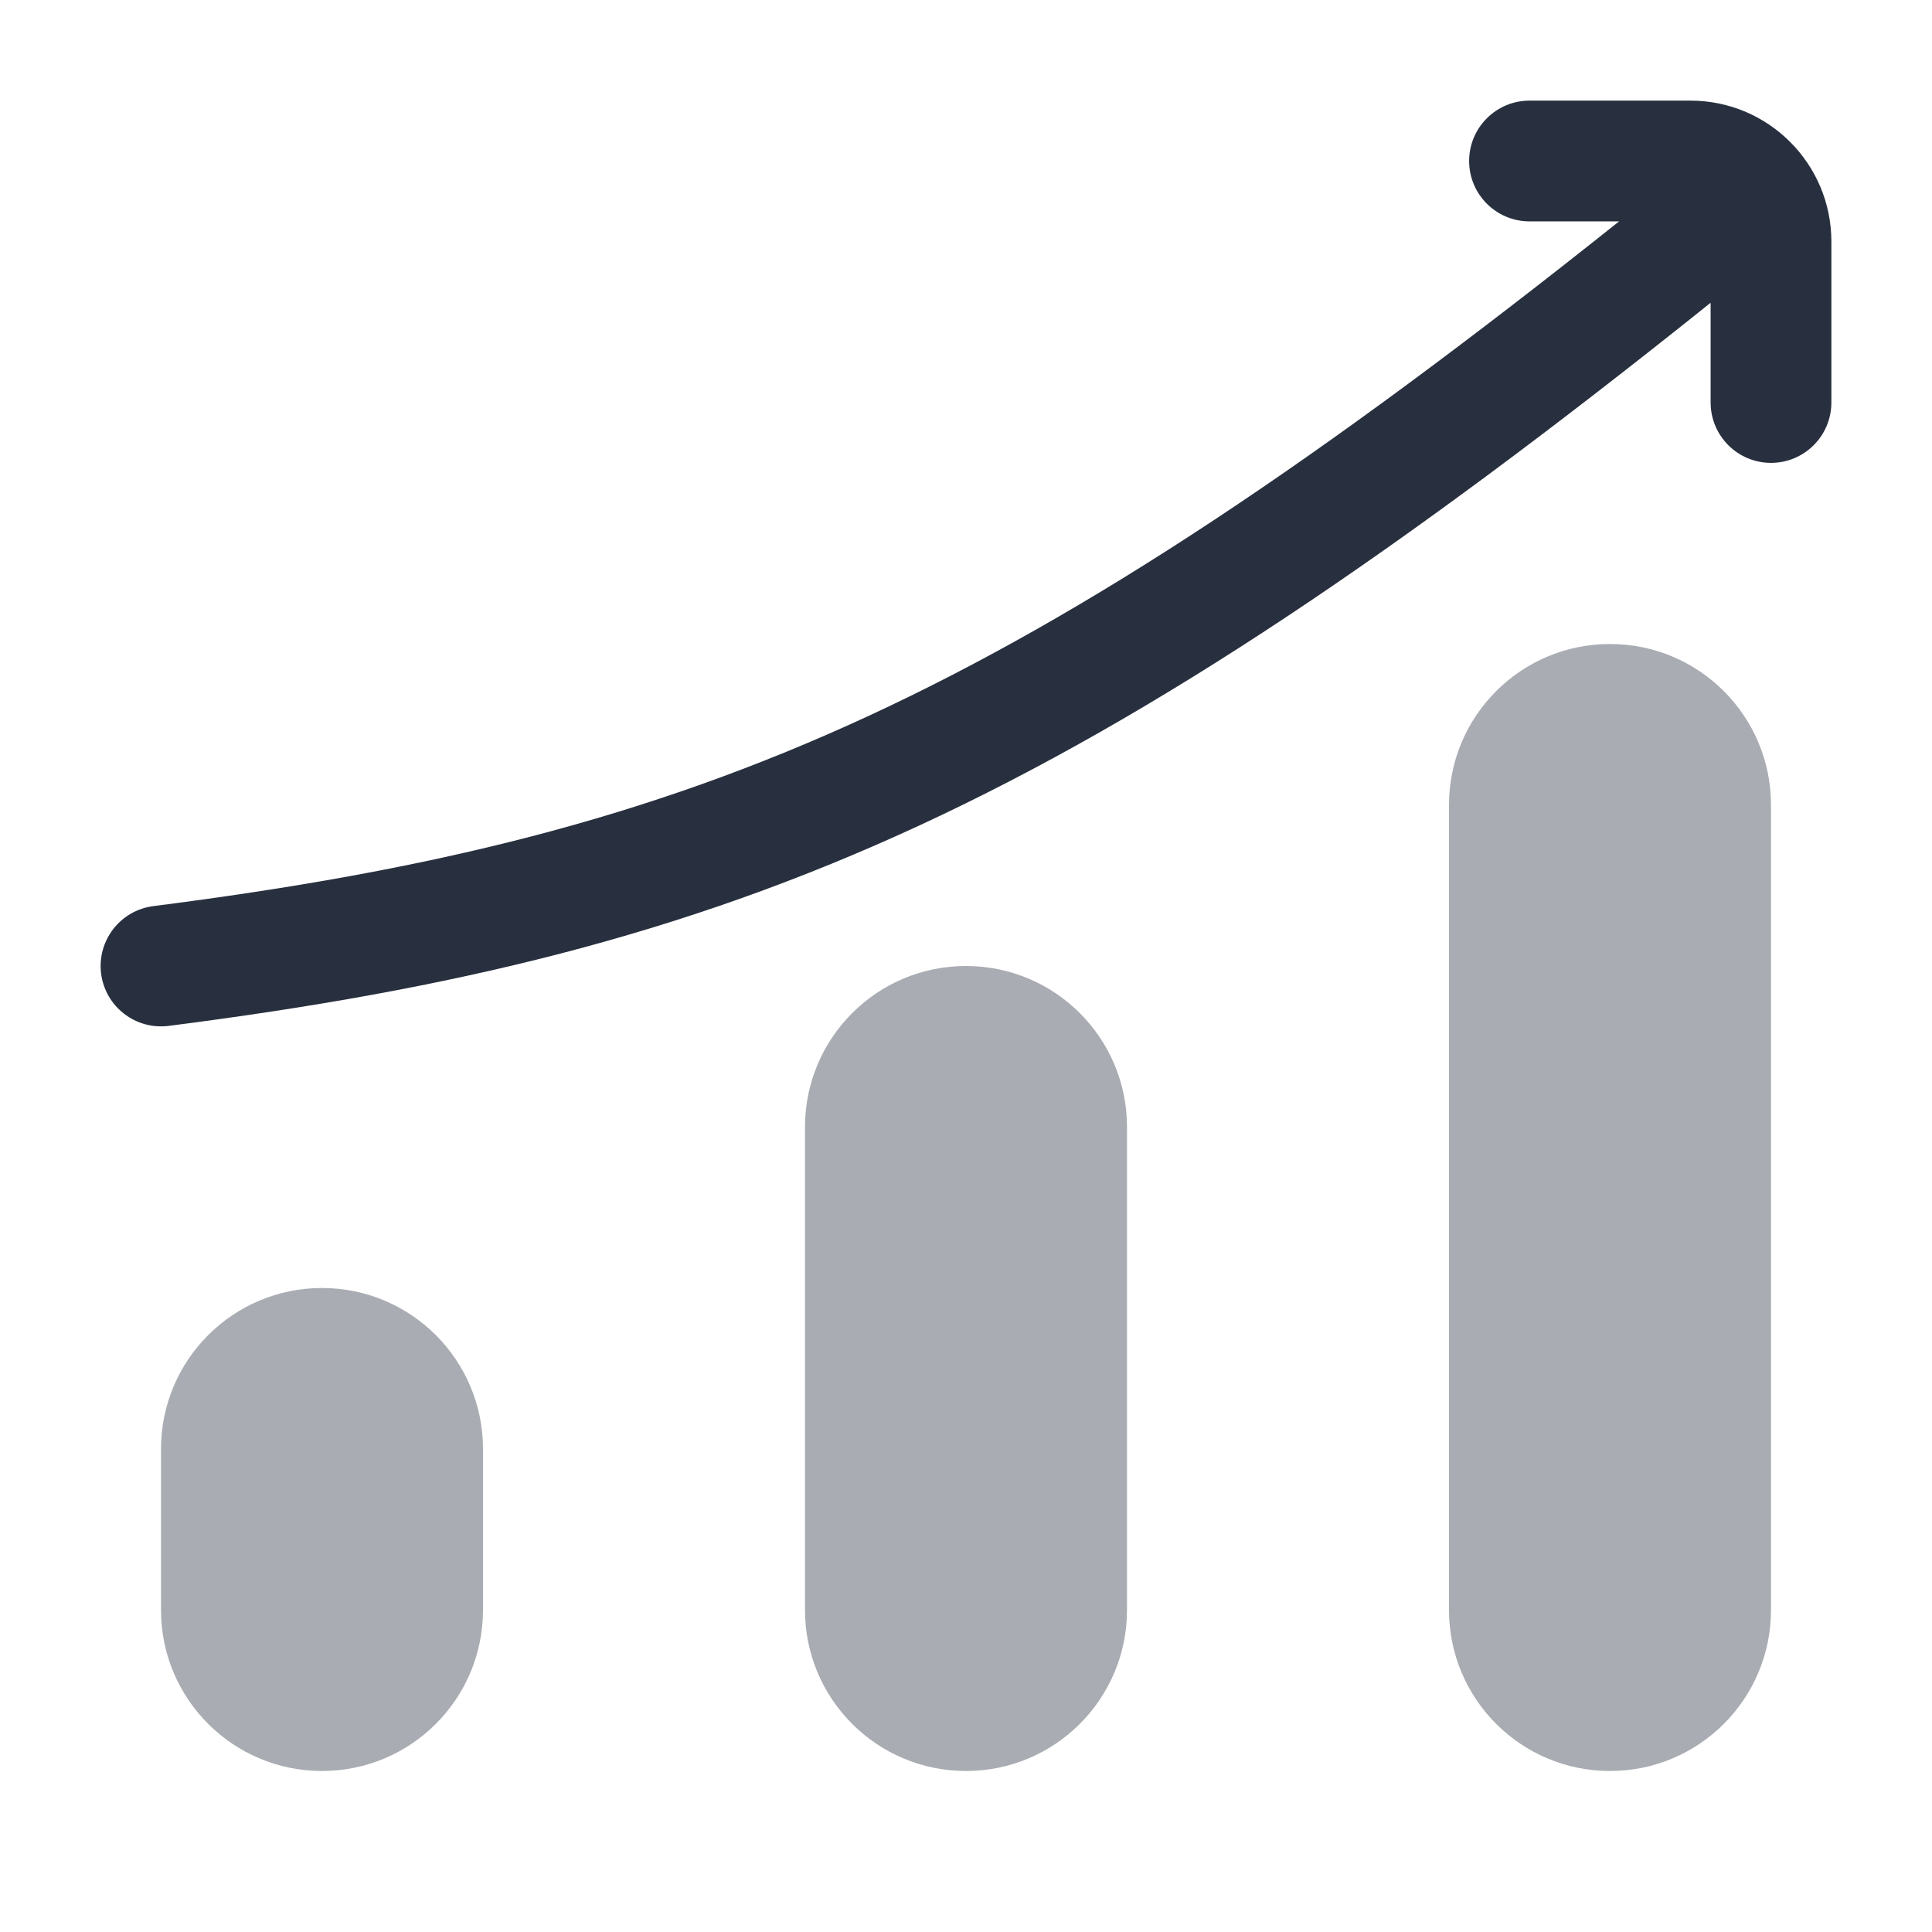
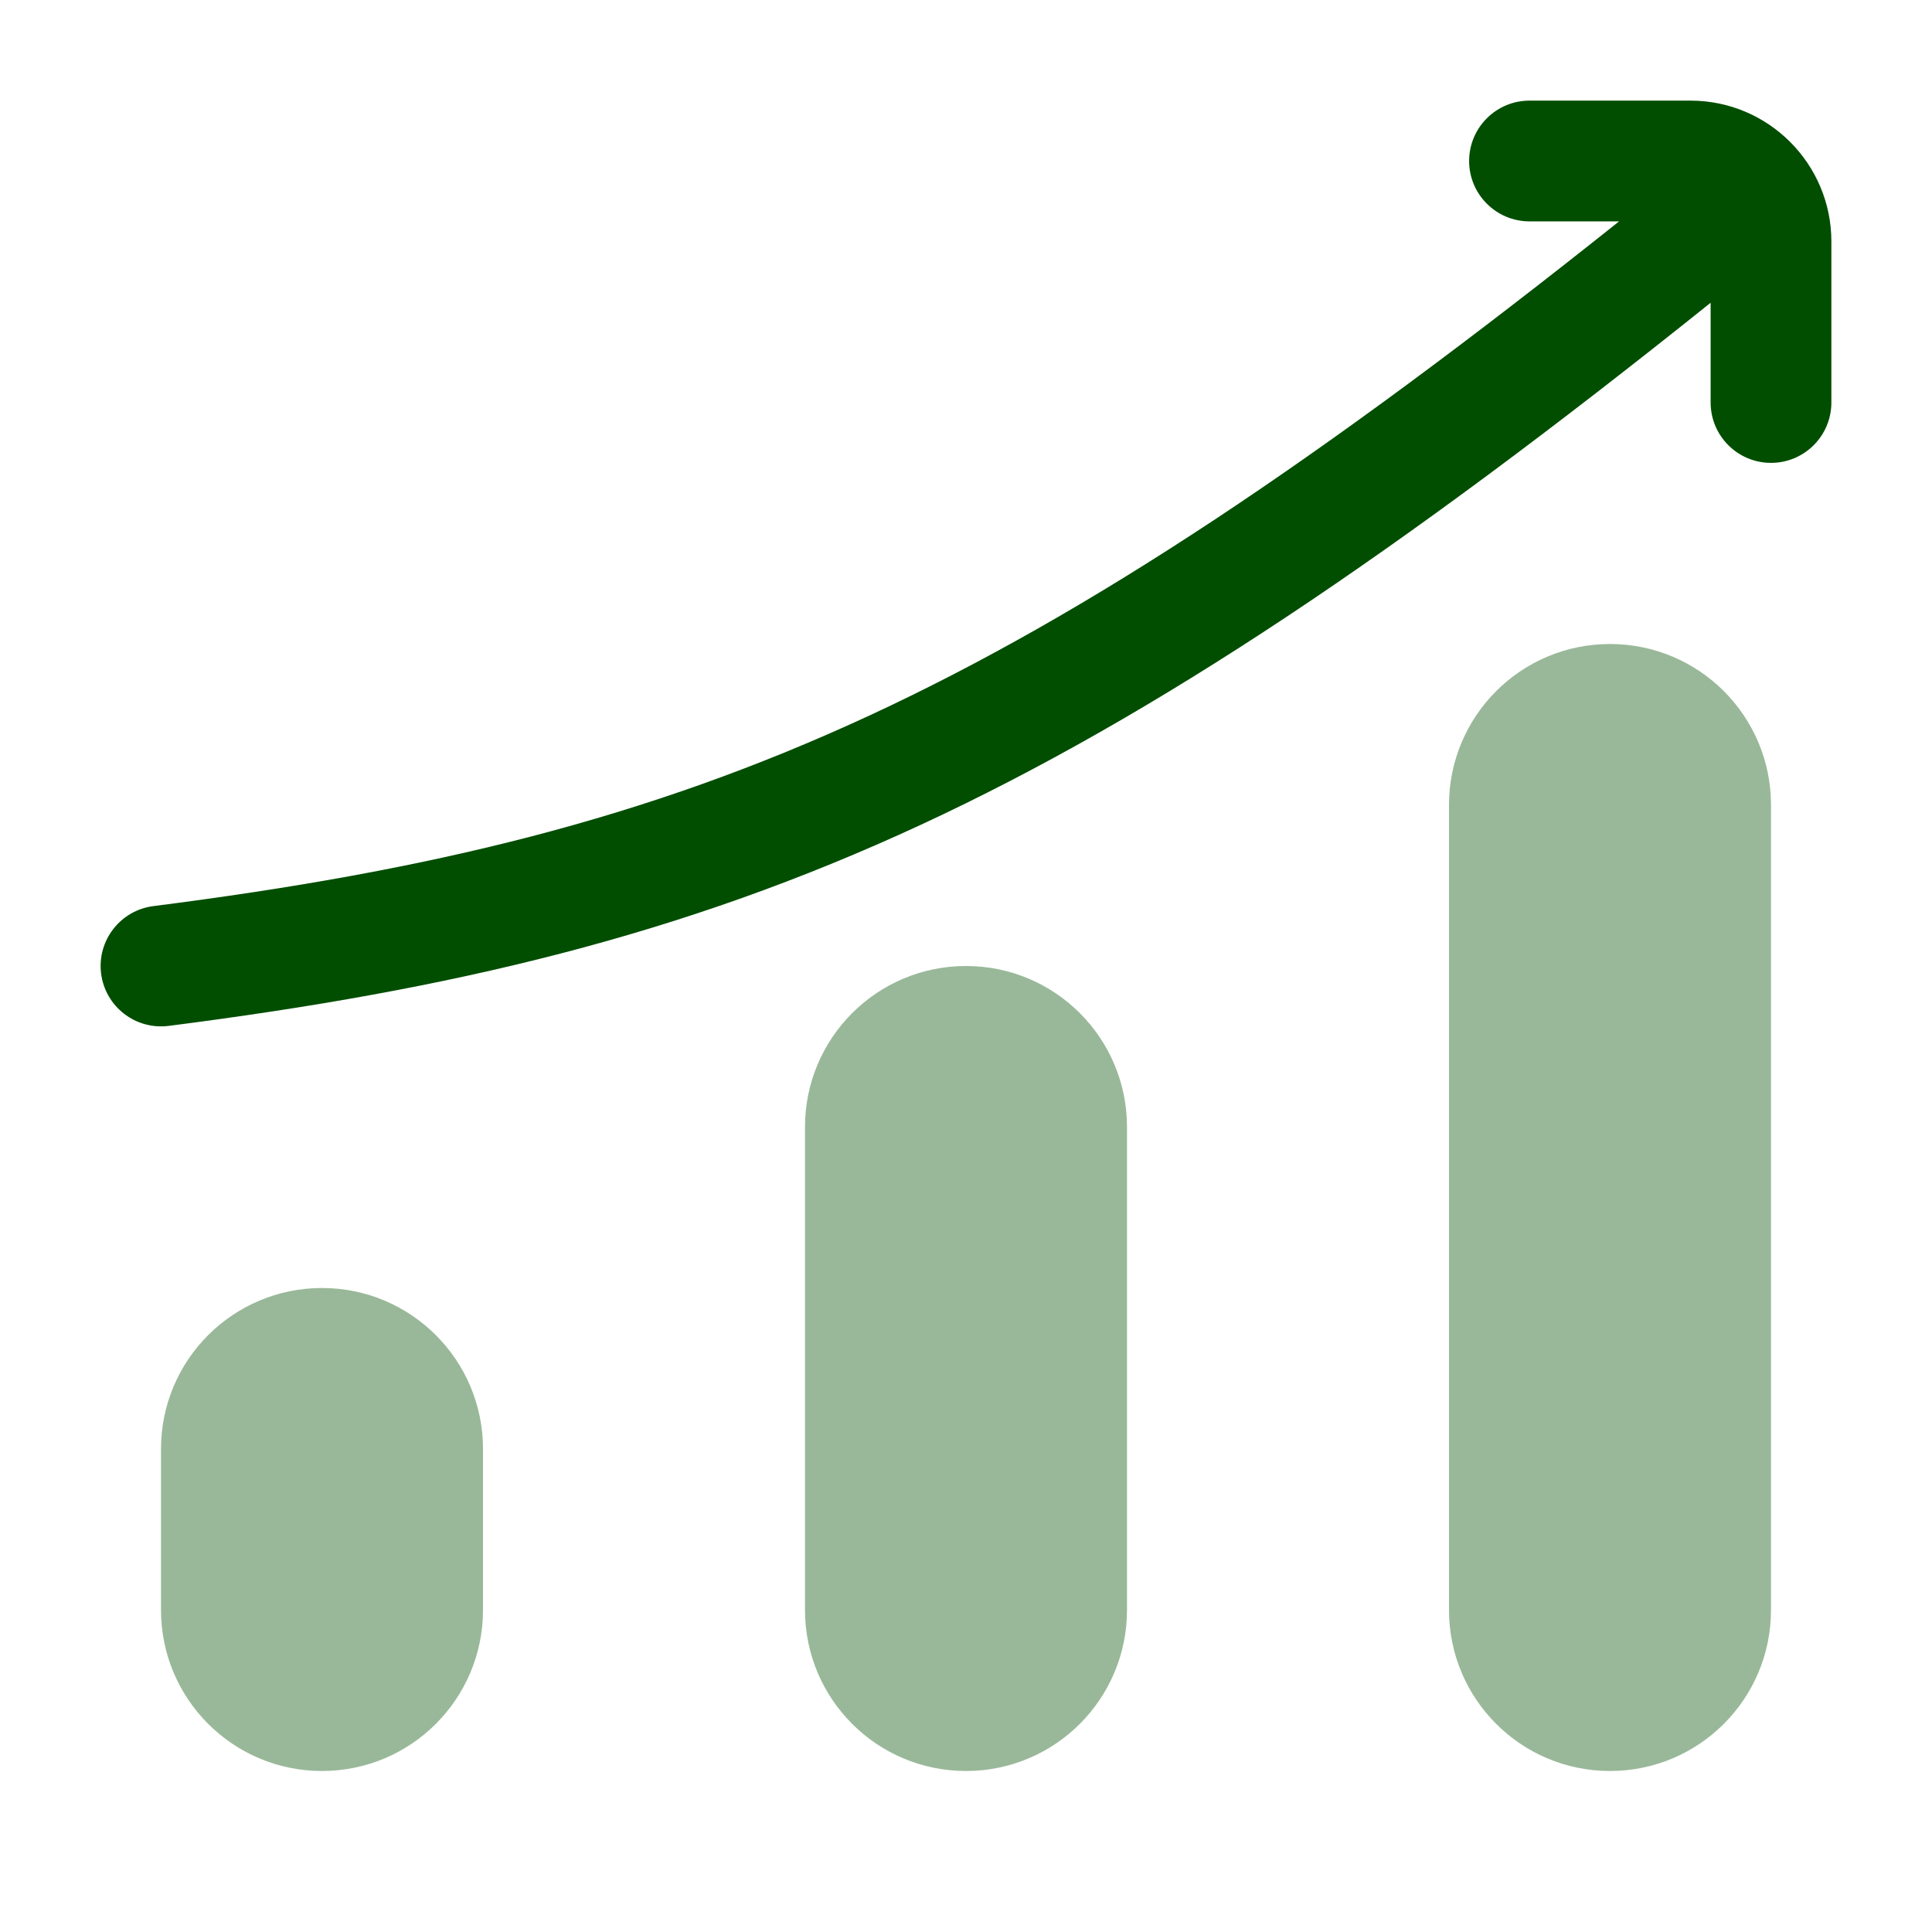
<svg xmlns="http://www.w3.org/2000/svg" width="22" height="22" viewBox="0 0 24 24" fill="none">
-   <path opacity="0.4" d="M20 8C21.105 8 22 8.895 22 10L22 20C22 21.105 21.105 22 20 22C18.895 22 18 21.105 18 20L18 10C18 8.895 18.895 8 20 8Z" fill="#28303F" />
-   <path opacity="0.4" d="M4 16C5.105 16 6 16.895 6 18V20C6 21.105 5.105 22 4 22C2.895 22 2 21.105 2 20L2 18C2 16.895 2.895 16 4 16Z" fill="#28303F" />
-   <path opacity="0.4" d="M12 12C13.105 12 14 12.895 14 14L14 20C14 21.105 13.105 22 12 22C10.895 22 10 21.105 10 20L10 14C10 12.895 10.895 12 12 12Z" fill="#28303F" />
-   <path fill-rule="evenodd" clip-rule="evenodd" d="M18.25 2C18.25 1.586 18.586 1.25 19 1.25H21C21.966 1.25 22.75 2.034 22.75 3V5C22.75 5.414 22.414 5.75 22 5.75C21.586 5.75 21.25 5.414 21.25 5V3.761C17.367 6.872 14.356 8.892 11.441 10.245C8.459 11.627 5.613 12.294 2.095 12.744C1.684 12.796 1.309 12.506 1.256 12.095C1.204 11.684 1.494 11.309 1.905 11.256C5.329 10.819 8.012 10.181 10.81 8.884C13.519 7.627 16.368 5.736 20.113 2.75H19C18.586 2.75 18.25 2.414 18.25 2Z" fill="#28303F" />
+   <path opacity="0.4" d="M20 8C21.105 8 22 8.895 22 10L22 20C22 21.105 21.105 22 20 22C18.895 22 18 21.105 18 20L18 10C18 8.895 18.895 8 20 8Z" fill="#014E00" />
+   <path opacity="0.4" d="M4 16C5.105 16 6 16.895 6 18V20C6 21.105 5.105 22 4 22C2.895 22 2 21.105 2 20L2 18C2 16.895 2.895 16 4 16Z" fill="#014E00" />
+   <path opacity="0.4" d="M12 12C13.105 12 14 12.895 14 14L14 20C14 21.105 13.105 22 12 22C10.895 22 10 21.105 10 20L10 14C10 12.895 10.895 12 12 12Z" fill="#014E00" />
+   <path fill-rule="evenodd" clip-rule="evenodd" d="M18.25 2C18.25 1.586 18.586 1.25 19 1.25H21C21.966 1.25 22.75 2.034 22.75 3V5C22.75 5.414 22.414 5.75 22 5.75C21.586 5.75 21.25 5.414 21.25 5V3.761C17.367 6.872 14.356 8.892 11.441 10.245C8.459 11.627 5.613 12.294 2.095 12.744C1.684 12.796 1.309 12.506 1.256 12.095C1.204 11.684 1.494 11.309 1.905 11.256C5.329 10.819 8.012 10.181 10.81 8.884C13.519 7.627 16.368 5.736 20.113 2.75H19C18.586 2.75 18.25 2.414 18.25 2Z" fill="#014E00" />
</svg>
